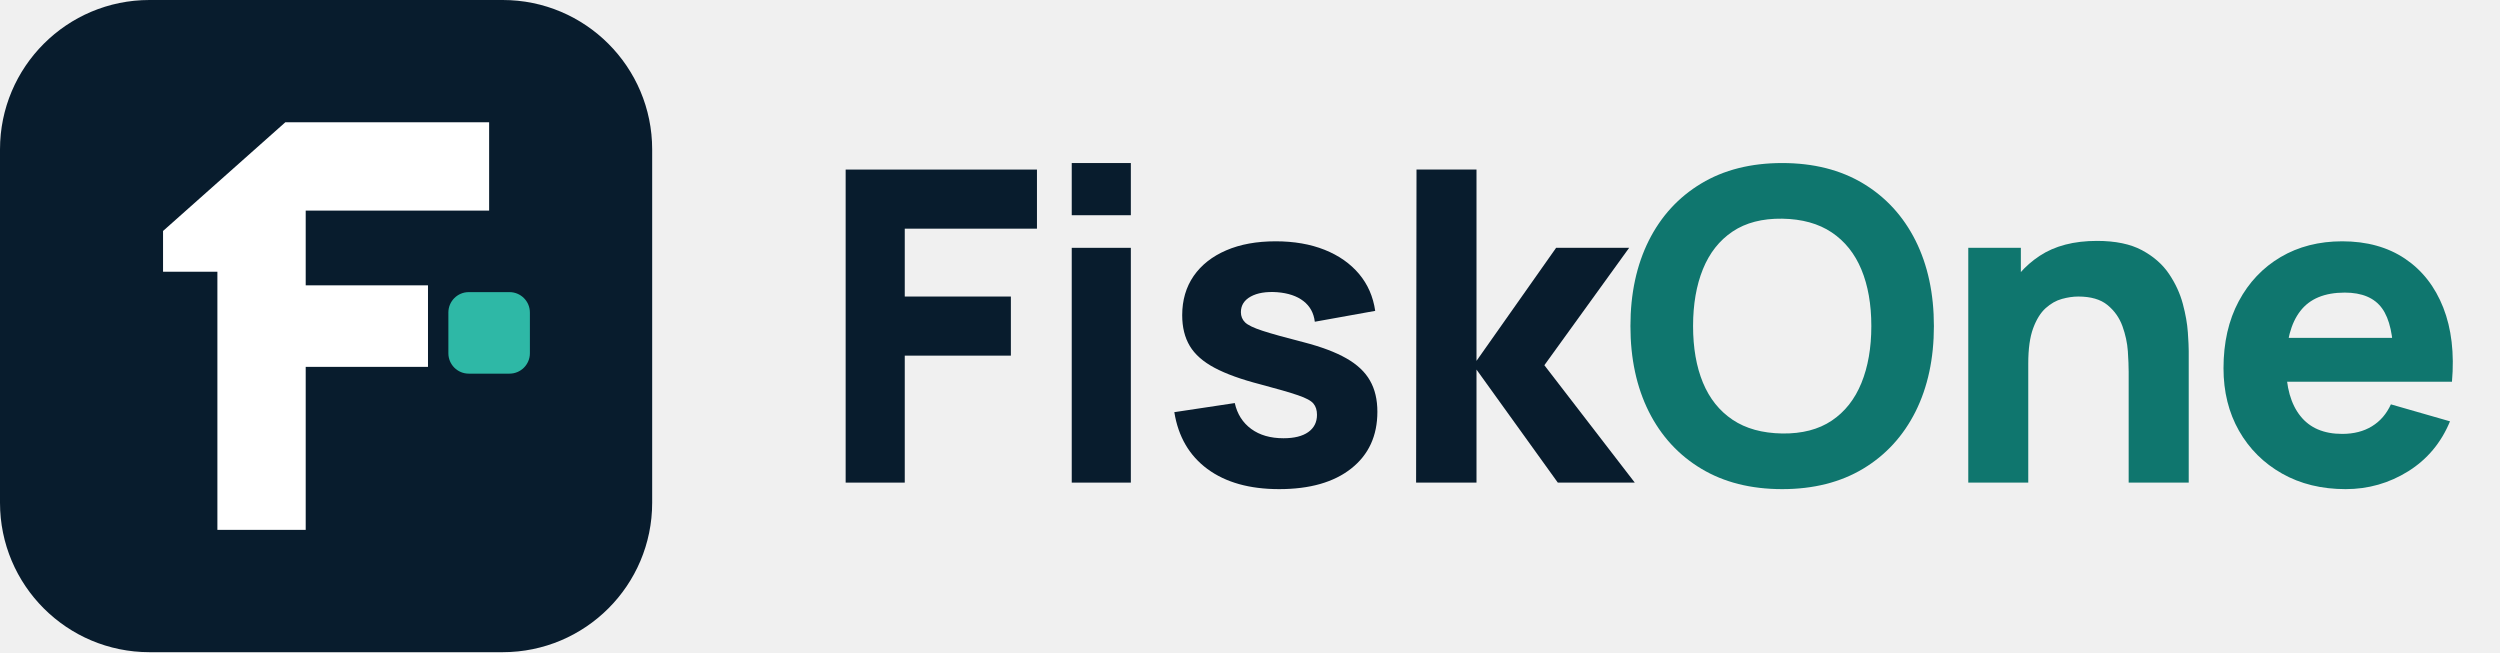
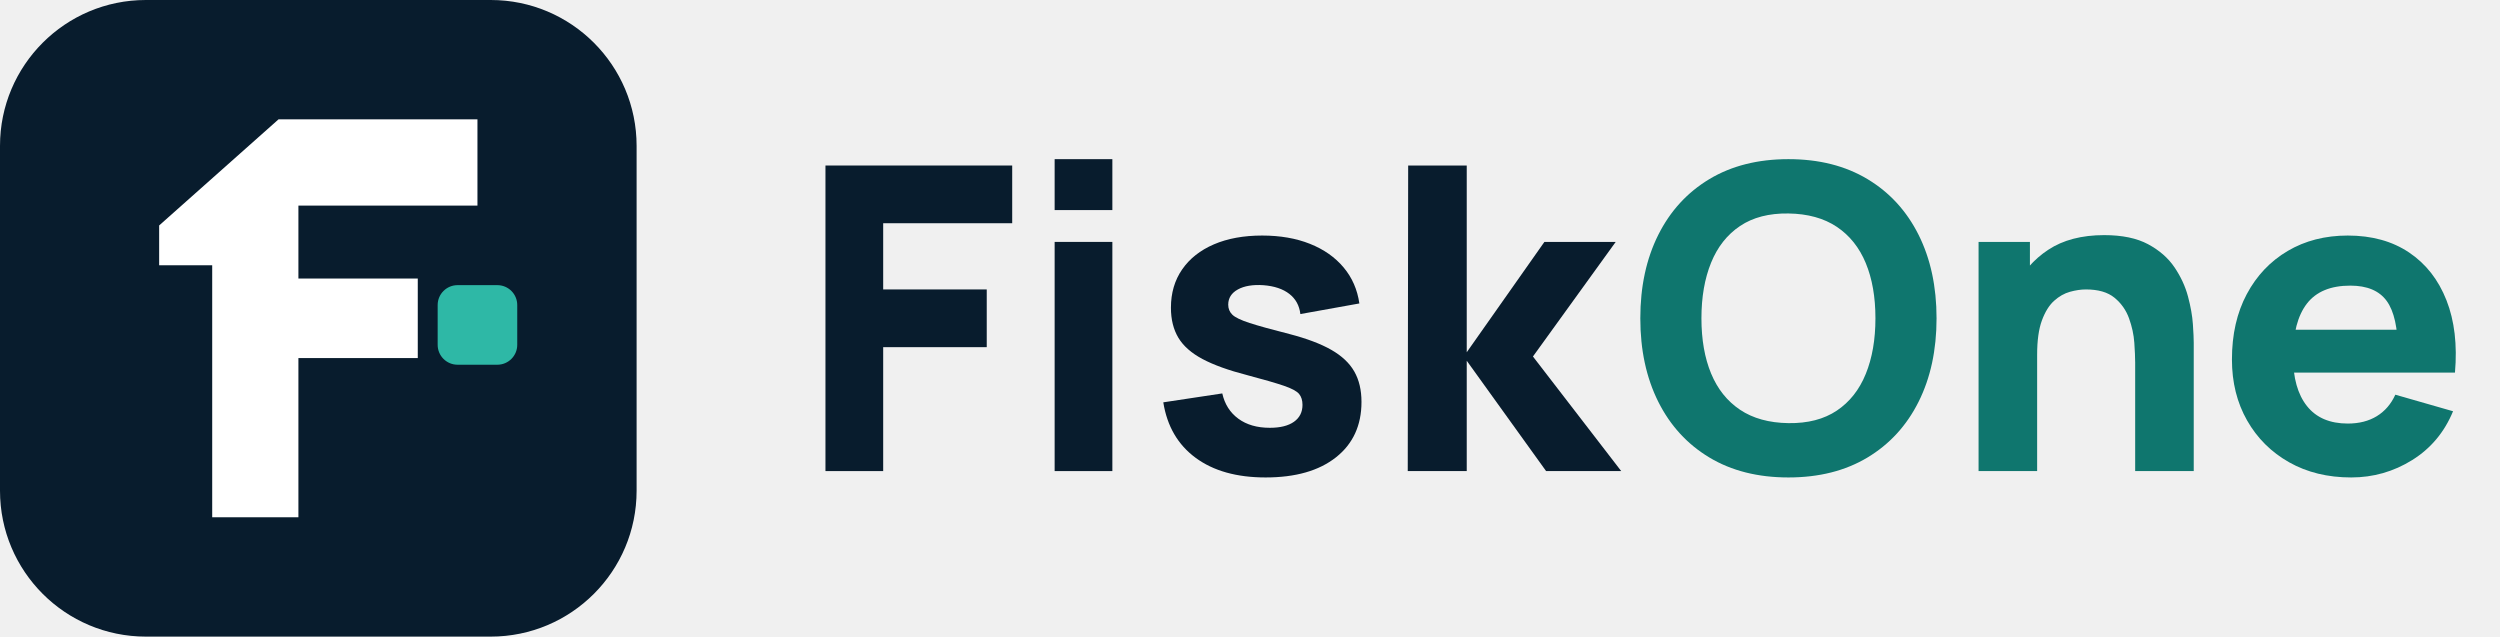
- <svg xmlns="http://www.w3.org/2000/svg" viewBox="0 0 368 96" width="368" height="96">
+ <svg xmlns="http://www.w3.org/2000/svg" viewBox="0 0 377 96" width="377" height="96">
  <g>
    <rect width="96" height="96" rx="22" fill="#081C2D" />
    <path fill="#FFFFFF" d="M24 34 L42 18 H72 V31 H45 V42 H63 V54 H45 V78 H32 V40 L24 40 Z" />
    <rect x="66" y="43" width="12" height="12" rx="3" fill="#2EB8A6" />
  </g>
  <g transform="translate(0 71.04)">
-     <path fill="#081C2D" d="M133.18 0L124.48 0L124.48-46.08L152.64-46.08L152.64-37.38L133.18-37.38L133.18-27.39L148.80-27.39L148.80-18.69L133.18-18.69L133.18 0Z" />
-     <path fill="#081C2D" d="M166.46-39.36L157.76-39.36L157.76-47.04L166.46-47.04L166.46-39.36ZM166.46 0L157.76 0L157.76-34.56L166.46-34.56L166.46 0Z" />
-     <path fill="#081C2D" d="M188.29 0.96L188.29 0.96Q181.76 0.96 177.74-2Q173.73-4.96 172.86-10.37L172.86-10.37L181.76-11.71Q182.30-9.28 184.18-7.90Q186.05-6.53 188.93-6.53L188.93-6.53Q191.30-6.53 192.58-7.44Q193.86-8.35 193.86-9.98L193.86-9.98Q193.86-11.01 193.34-11.63Q192.83-12.26 191.06-12.86Q189.28-13.47 185.54-14.46L185.54-14.46Q181.31-15.55 178.78-16.90Q176.26-18.24 175.14-20.11Q174.02-21.98 174.02-24.64L174.02-24.64Q174.02-27.97 175.71-30.42Q177.41-32.86 180.50-34.19Q183.58-35.52 187.78-35.52L187.78-35.52Q191.84-35.52 194.98-34.27Q198.11-33.02 200.05-30.72Q201.98-28.42 202.43-25.28L202.43-25.28L193.54-23.68Q193.31-25.60 191.87-26.72Q190.43-27.84 187.97-28.03L187.97-28.03Q185.57-28.19 184.11-27.39Q182.66-26.59 182.66-25.09L182.66-25.09Q182.66-24.19 183.28-23.58Q183.90-22.98 185.87-22.34Q187.84-21.70 191.87-20.67L191.87-20.67Q195.81-19.65 198.19-18.29Q200.58-16.93 201.66-15.02Q202.75-13.12 202.75-10.43L202.75-10.43Q202.75-5.12 198.91-2.08Q195.07 0.96 188.29 0.96Z" />
-     <path fill="#081C2D" d="M217.34 0L208.45 0L208.51-46.08L217.34-46.08L217.34-17.92L229.06-34.56L239.81-34.56L227.33-17.28L240.64 0L229.31 0L217.34-16.64L217.34 0Z" />
-     <path fill="#0F766E" d="M262.34 0.96L262.34 0.96Q255.42 0.96 250.42-2.05Q245.41-5.06 242.70-10.46Q240.00-15.87 240.00-23.04L240.00-23.04Q240.00-30.21 242.70-35.62Q245.41-41.02 250.42-44.03Q255.42-47.04 262.34-47.04L262.34-47.04Q269.25-47.04 274.26-44.03Q279.26-41.02 281.97-35.62Q284.67-30.21 284.67-23.04L284.67-23.04Q284.67-15.87 281.97-10.46Q279.26-5.06 274.26-2.05Q269.25 0.96 262.34 0.96ZM262.34-7.23L262.34-7.23Q266.72-7.17 269.63-9.12Q272.54-11.07 274-14.66Q275.46-18.24 275.46-23.04L275.46-23.04Q275.46-27.84 274-31.36Q272.54-34.88 269.63-36.83Q266.72-38.78 262.34-38.85L262.34-38.85Q257.95-38.91 255.04-36.96Q252.13-35.01 250.67-31.42Q249.22-27.84 249.22-23.04L249.22-23.04Q249.22-18.24 250.67-14.72Q252.13-11.20 255.04-9.25Q257.95-7.30 262.34-7.23Z" />
-     <path fill="#0F766E" d="M322.18 0L313.34 0L313.34-16.32Q313.34-17.50 313.22-19.34Q313.09-21.18 312.42-23.04Q311.74-24.90 310.22-26.14Q308.70-27.39 305.92-27.39L305.92-27.39Q304.80-27.39 303.52-27.04Q302.24-26.69 301.12-25.68Q300-24.67 299.28-22.72Q298.56-20.77 298.56-17.54L298.56-17.54L293.57-19.90Q293.57-24 295.23-27.58Q296.90-31.17 300.24-33.38Q303.58-35.58 308.67-35.58L308.67-35.58Q312.74-35.58 315.30-34.21Q317.86-32.83 319.28-30.72Q320.70-28.61 321.31-26.32Q321.92-24.03 322.05-22.14Q322.18-20.26 322.18-19.39L322.18-19.39L322.18 0ZM298.56 0L289.73 0L289.73-34.56L297.47-34.56L297.47-23.10L298.56-23.10L298.56 0Z" />
-     <path fill="#0F766E" d="M345.28 0.96L345.28 0.96Q339.97 0.96 335.92-1.33Q331.87-3.62 329.58-7.63Q327.30-11.65 327.30-16.83L327.30-16.83Q327.30-22.50 329.54-26.69Q331.78-30.88 335.71-33.20Q339.65-35.52 344.77-35.52L344.77-35.52Q350.21-35.52 354.02-32.96Q357.82-30.40 359.65-25.76Q361.47-21.12 360.93-14.85L360.93-14.85L352.32-14.85L352.32-18.05Q352.32-23.33 350.64-25.65Q348.96-27.97 345.15-27.97L345.15-27.97Q340.70-27.97 338.61-25.26Q336.51-22.56 336.51-17.28L336.51-17.28Q336.51-12.45 338.61-9.81Q340.70-7.17 344.77-7.17L344.77-7.17Q347.33-7.17 349.15-8.29Q350.98-9.41 351.94-11.52L351.94-11.52L360.64-9.02Q358.69-4.29 354.48-1.66Q350.27 0.96 345.28 0.96ZM356.74-14.85L333.82-14.85L333.82-21.31L356.74-21.31L356.74-14.85Z" />
+     <path fill="#081C2D" d="M133.184 0L124.480 0L124.480-46.080L152.640-46.080L152.640-37.376L133.184-37.376L133.184-27.392L148.800-27.392L148.800-18.688L133.184-18.688L133.184 0Z" />
+     <path fill="#081C2D" d="M167.744-39.360L159.040-39.360L159.040-47.040L167.744-47.040L167.744-39.360ZM167.744 0L159.040 0L159.040-34.560L167.744-34.560L167.744 0Z" />
+     <path fill="#081C2D" d="M190.848 0.960L190.848 0.960Q184.320 0.960 180.304-2Q176.288-4.960 175.424-10.368L175.424-10.368L184.320-11.712Q184.864-9.280 186.736-7.904Q188.608-6.528 191.488-6.528L191.488-6.528Q193.856-6.528 195.136-7.440Q196.416-8.352 196.416-9.984L196.416-9.984Q196.416-11.008 195.904-11.632Q195.392-12.256 193.616-12.864Q191.840-13.472 188.096-14.464L188.096-14.464Q183.872-15.552 181.344-16.896Q178.816-18.240 177.696-20.112Q176.576-21.984 176.576-24.640L176.576-24.640Q176.576-27.968 178.272-30.416Q179.968-32.864 183.056-34.192Q186.144-35.520 190.336-35.520L190.336-35.520Q194.400-35.520 197.536-34.272Q200.672-33.024 202.608-30.720Q204.544-28.416 204.992-25.280L204.992-25.280L196.096-23.680Q195.872-25.600 194.432-26.720Q192.992-27.840 190.528-28.032L190.528-28.032Q188.128-28.192 186.672-27.392Q185.216-26.592 185.216-25.088L185.216-25.088Q185.216-24.192 185.840-23.584Q186.464-22.976 188.432-22.336Q190.400-21.696 194.432-20.672L194.432-20.672Q198.368-19.648 200.752-18.288Q203.136-16.928 204.224-15.024Q205.312-13.120 205.312-10.432L205.312-10.432Q205.312-5.120 201.472-2.080Q197.632 0.960 190.848 0.960Z" />
+     <path fill="#081C2D" d="M221.184 0L212.288 0L212.352-46.080L221.184-46.080L221.184-17.920L232.896-34.560L243.648-34.560L231.168-17.280L244.480 0L233.152 0L221.184-16.640L221.184 0Z" />
+     <path fill="#0F766E" d="M269.696 0.960L269.696 0.960Q262.784 0.960 257.776-2.048Q252.768-5.056 250.064-10.464Q247.360-15.872 247.360-23.040L247.360-23.040Q247.360-30.208 250.064-35.616Q252.768-41.024 257.776-44.032Q262.784-47.040 269.696-47.040L269.696-47.040Q276.608-47.040 281.616-44.032Q286.624-41.024 289.328-35.616Q292.032-30.208 292.032-23.040L292.032-23.040Q292.032-15.872 289.328-10.464Q286.624-5.056 281.616-2.048Q276.608 0.960 269.696 0.960ZM269.696-7.232L269.696-7.232Q274.080-7.168 276.992-9.120Q279.904-11.072 281.360-14.656Q282.816-18.240 282.816-23.040L282.816-23.040Q282.816-27.840 281.360-31.360Q279.904-34.880 276.992-36.832Q274.080-38.784 269.696-38.848L269.696-38.848Q265.312-38.912 262.400-36.960Q259.488-35.008 258.032-31.424Q256.576-27.840 256.576-23.040L256.576-23.040Q256.576-18.240 258.032-14.720Q259.488-11.200 262.400-9.248Q265.312-7.296 269.696-7.232Z" />
+     <path fill="#0F766E" d="M330.816 0L321.984 0L321.984-16.320Q321.984-17.504 321.856-19.344Q321.728-21.184 321.056-23.040Q320.384-24.896 318.864-26.144Q317.344-27.392 314.560-27.392L314.560-27.392Q313.440-27.392 312.160-27.040Q310.880-26.688 309.760-25.680Q308.640-24.672 307.920-22.720Q307.200-20.768 307.200-17.536L307.200-17.536L302.208-19.904Q302.208-24 303.872-27.584Q305.536-31.168 308.880-33.376Q312.224-35.584 317.312-35.584L317.312-35.584Q321.376-35.584 323.936-34.208Q326.496-32.832 327.920-30.720Q329.344-28.608 329.952-26.320Q330.560-24.032 330.688-22.144Q330.816-20.256 330.816-19.392L330.816-19.392L330.816 0ZM307.200 0L298.368 0L298.368-34.560L306.112-34.560L306.112-23.104L307.200-23.104L307.200 0Z" />
+     <path fill="#0F766E" d="M354.560 0.960L354.560 0.960Q349.248 0.960 345.200-1.328Q341.152-3.616 338.864-7.632Q336.576-11.648 336.576-16.832L336.576-16.832Q336.576-22.496 338.816-26.688Q341.056-30.880 344.992-33.200Q348.928-35.520 354.048-35.520L354.048-35.520Q359.488-35.520 363.296-32.960Q367.104-30.400 368.928-25.760Q370.752-21.120 370.208-14.848L370.208-14.848L361.600-14.848L361.600-18.048Q361.600-23.328 359.920-25.648Q358.240-27.968 354.432-27.968L354.432-27.968Q349.984-27.968 347.888-25.264Q345.792-22.560 345.792-17.280L345.792-17.280Q345.792-12.448 347.888-9.808Q349.984-7.168 354.048-7.168L354.048-7.168Q356.608-7.168 358.432-8.288Q360.256-9.408 361.216-11.520L361.216-11.520L369.920-9.024Q367.968-4.288 363.760-1.664Q359.552 0.960 354.560 0.960ZM366.016-14.848L343.104-14.848L343.104-21.312L366.016-21.312L366.016-14.848Z" />
  </g>
</svg>
